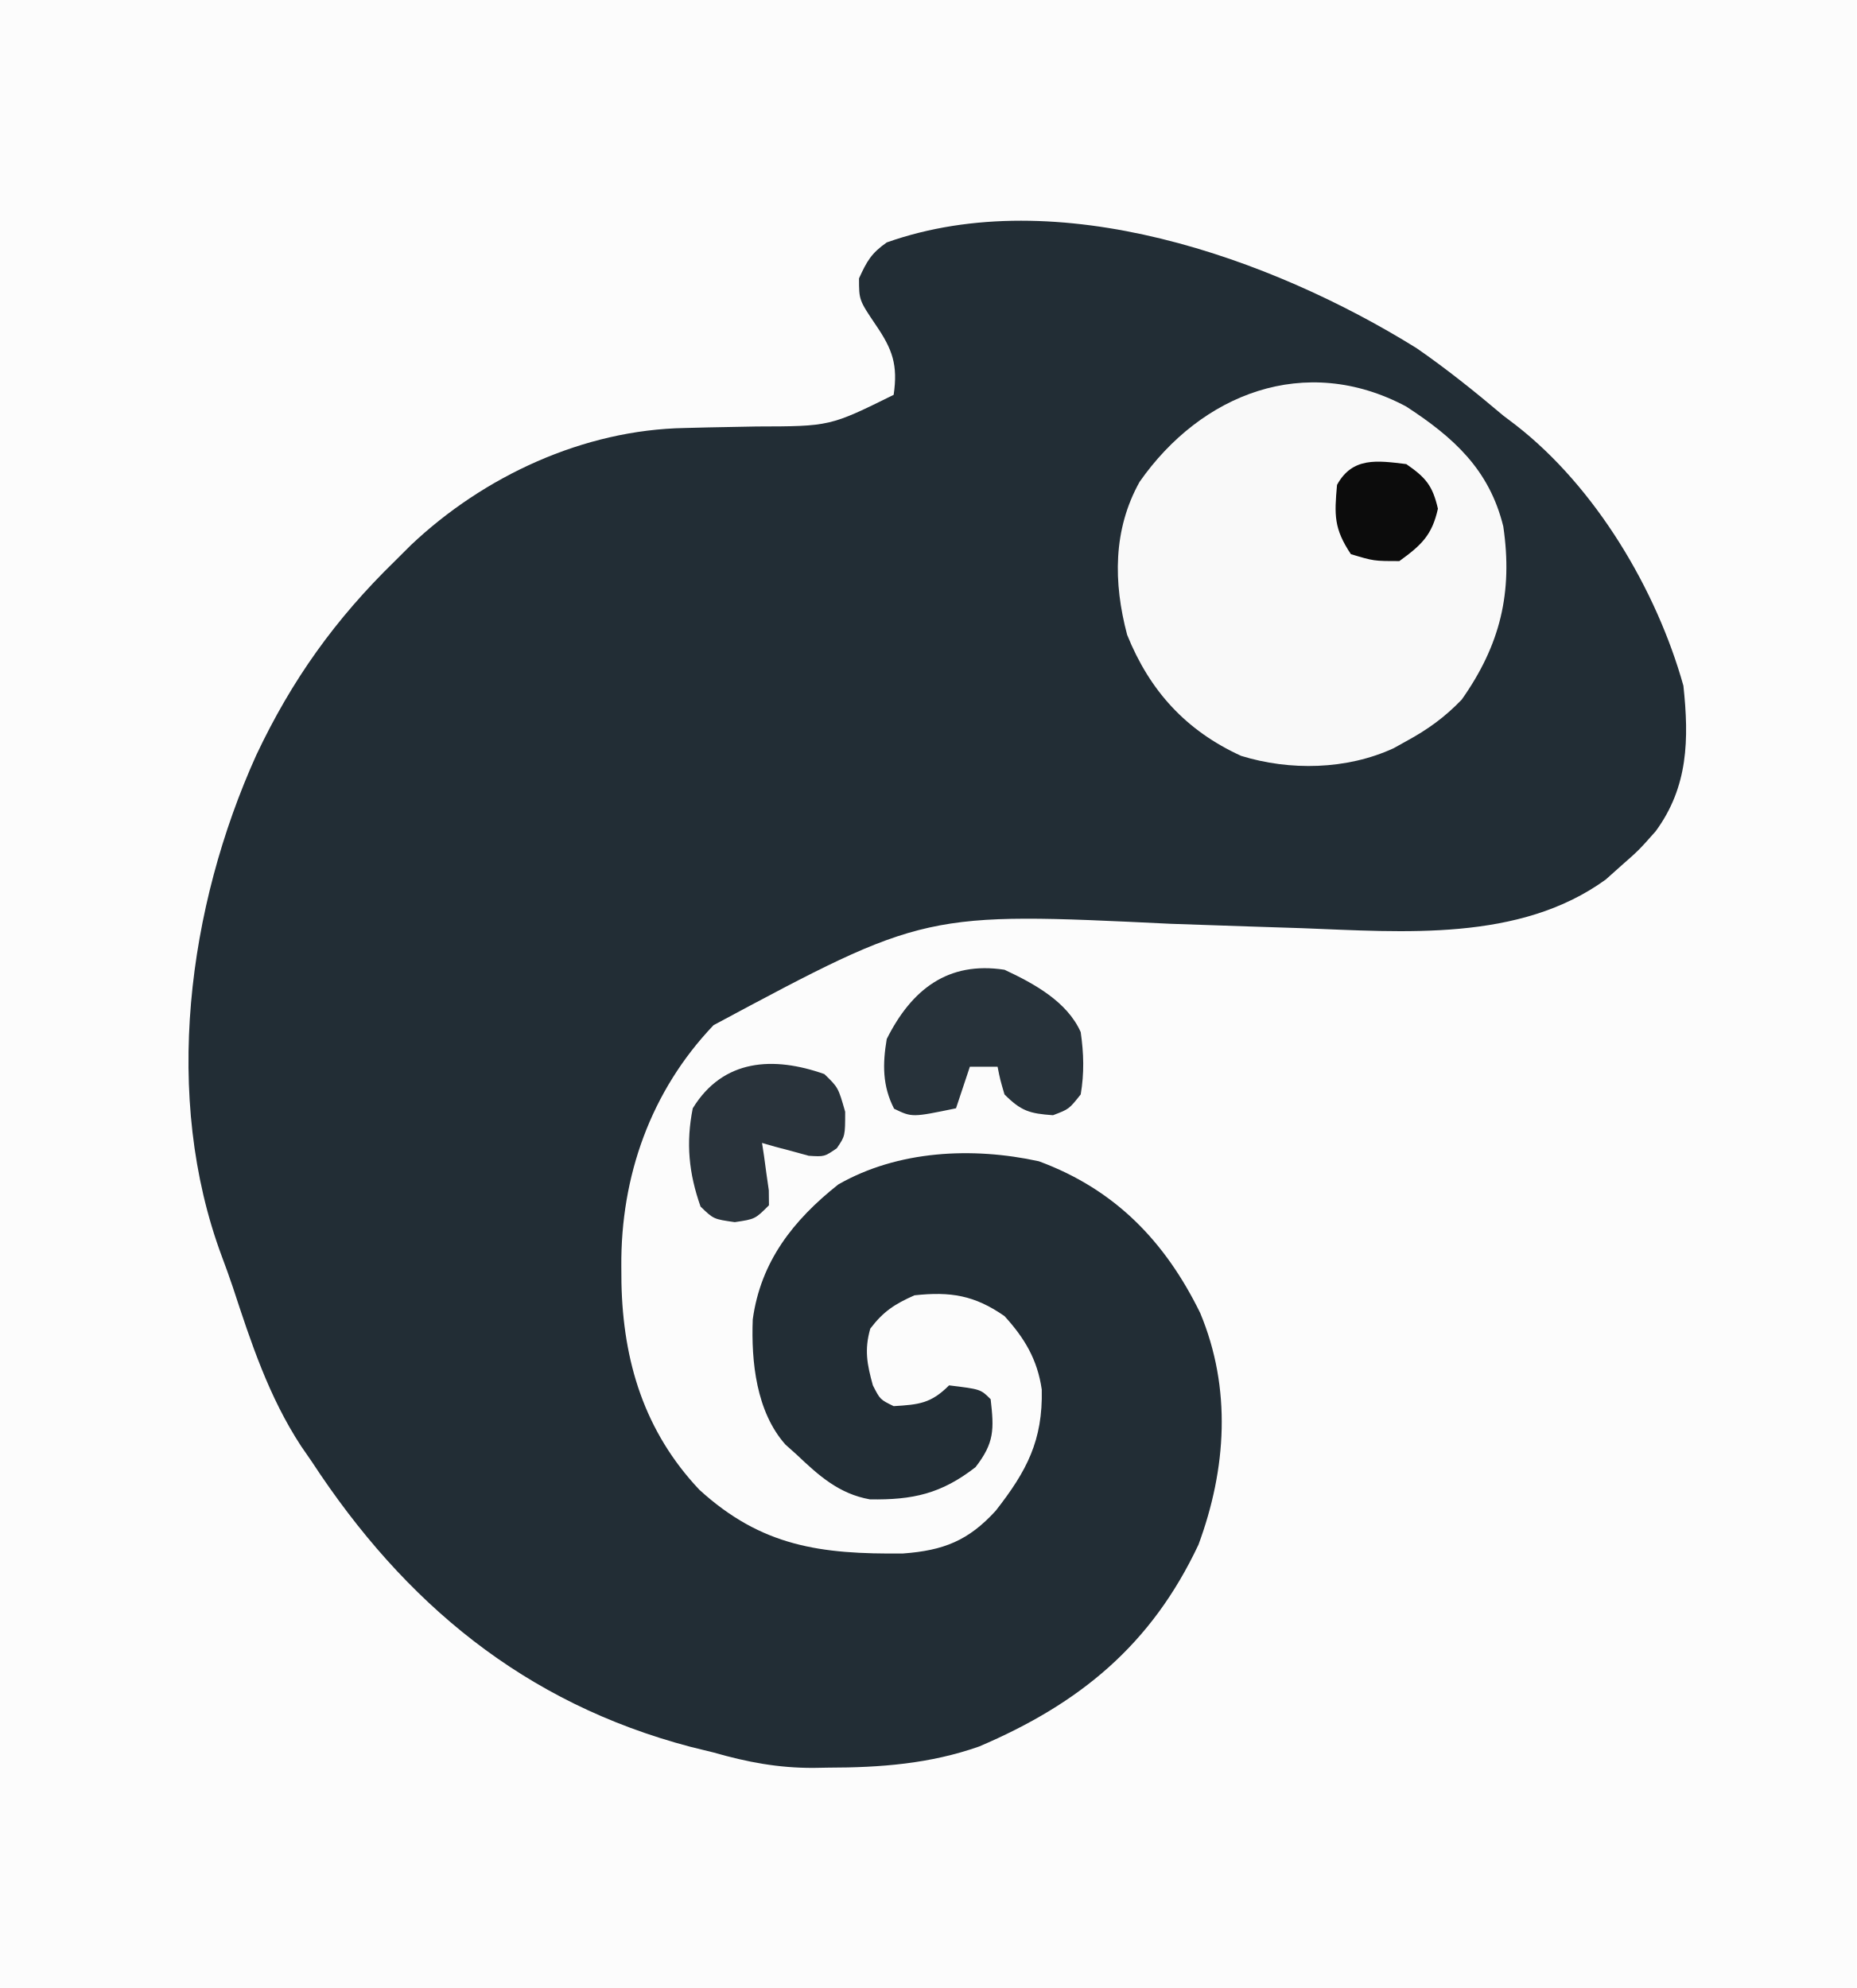
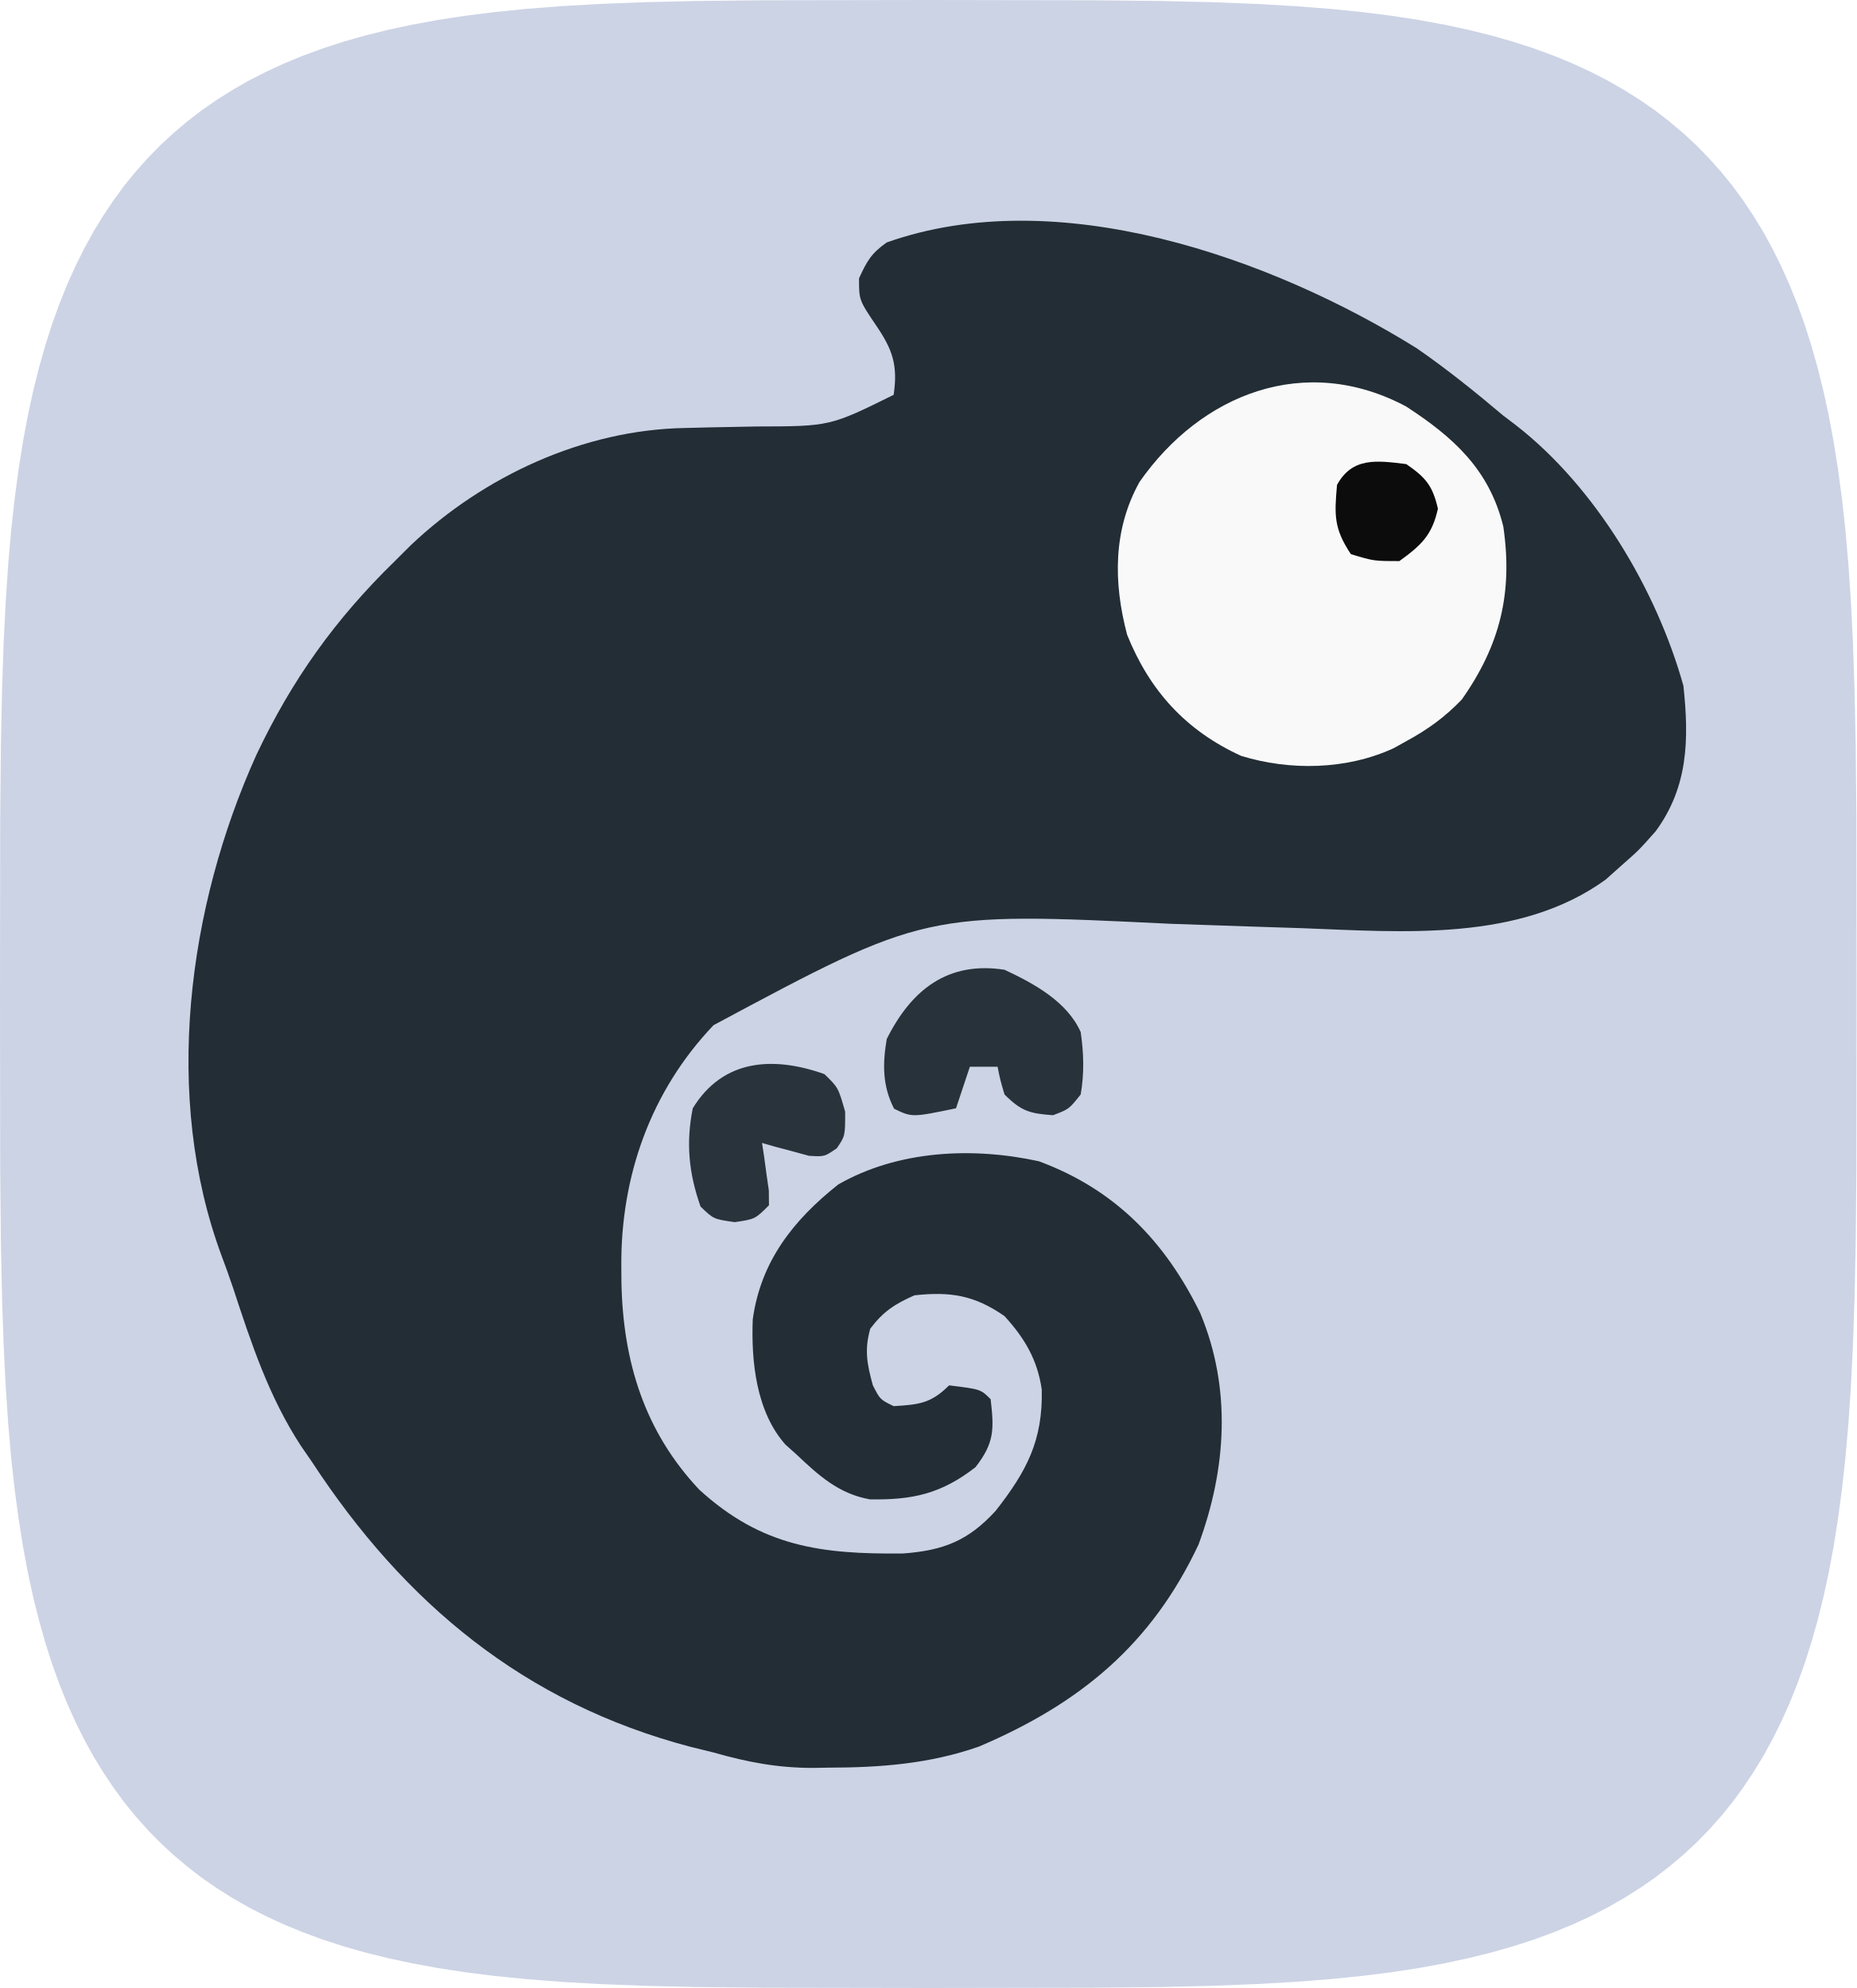
<svg xmlns="http://www.w3.org/2000/svg" version="1.1" width="268" height="287">
-   <path d="M0 0 C88.44 0 176.88 0 268 0 C268 94.71 268 189.42 268 287 C179.56 287 91.12 287 0 287 C0 192.29 0 97.58 0 0 Z " fill="#FCFCFC" transform="translate(0,0)" />
+   <path d="M 268.00 143.50 L 267.97 168.93 L 267.87 179.46 L 267.70 187.52 L 267.47 194.30 L 267.17 200.26 L 266.81 205.62 L 266.38 210.52 L 265.88 215.06 L 265.31 219.30 L 264.68 223.27 L 263.98 227.02 L 263.21 230.57 L 262.37 233.93 L 261.46 237.14 L 260.49 240.19 L 259.44 243.10 L 258.32 245.88 L 257.13 248.54 L 255.86 251.09 L 254.53 253.52 L 253.11 255.84 L 251.62 258.07 L 250.06 260.20 L 248.41 262.23 L 246.68 264.17 L 244.87 266.02 L 242.97 267.78 L 240.98 269.46 L 238.91 271.06 L 236.73 272.57 L 234.46 274.00 L 232.09 275.36 L 229.61 276.63 L 227.01 277.83 L 224.29 278.95 L 221.44 280.00 L 218.45 280.97 L 215.30 281.87 L 211.99 282.69 L 208.49 283.44 L 204.78 284.12 L 200.82 284.73 L 196.59 285.26 L 192.01 285.72 L 187.00 286.11 L 181.44 286.43 L 175.11 286.68 L 167.58 286.86 L 157.75 286.96 L 134.00 287.00 L 110.25 286.96 L 100.42 286.86 L 92.89 286.68 L 86.56 286.43 L 81.00 286.11 L 75.99 285.72 L 71.41 285.26 L 67.18 284.73 L 63.22 284.12 L 59.51 283.44 L 56.01 282.69 L 52.70 281.87 L 49.55 280.97 L 46.56 280.00 L 43.71 278.95 L 40.99 277.83 L 38.39 276.63 L 35.91 275.36 L 33.54 274.00 L 31.27 272.57 L 29.09 271.06 L 27.02 269.46 L 25.03 267.78 L 23.13 266.02 L 21.32 264.17 L 19.59 262.23 L 17.94 260.20 L 16.38 258.07 L 14.89 255.84 L 13.47 253.52 L 12.14 251.09 L 10.87 248.54 L 9.68 245.88 L 8.56 243.10 L 7.51 240.19 L 6.54 237.14 L 5.63 233.93 L 4.79 230.57 L 4.02 227.02 L 3.32 223.27 L 2.69 219.30 L 2.12 215.06 L 1.62 210.52 L 1.19 205.62 L 0.83 200.26 L 0.53 194.30 L 0.30 187.52 L 0.13 179.46 L 0.03 168.93 L 0.00 143.50 L 0.03 118.07 L 0.13 107.54 L 0.30 99.48 L 0.53 92.70 L 0.83 86.74 L 1.19 81.38 L 1.62 76.48 L 2.12 71.94 L 2.69 67.70 L 3.32 63.73 L 4.02 59.98 L 4.79 56.43 L 5.63 53.07 L 6.54 49.86 L 7.51 46.81 L 8.56 43.90 L 9.68 41.12 L 10.87 38.46 L 12.14 35.91 L 13.47 33.48 L 14.89 31.16 L 16.38 28.93 L 17.94 26.80 L 19.59 24.77 L 21.32 22.83 L 23.13 20.98 L 25.03 19.22 L 27.02 17.54 L 29.09 15.94 L 31.27 14.43 L 33.54 13.00 L 35.91 11.64 L 38.39 10.37 L 40.99 9.17 L 43.71 8.05 L 46.56 7.00 L 49.55 6.03 L 52.70 5.13 L 56.01 4.31 L 59.51 3.56 L 63.22 2.88 L 67.18 2.27 L 71.41 1.74 L 75.99 1.28 L 81.00 0.89 L 86.56 0.57 L 92.89 0.32 L 100.42 0.14 L 110.25 0.04 L 134.00 0.00 L 157.75 0.04 L 167.58 0.14 L 175.11 0.32 L 181.44 0.57 L 187.00 0.89 L 192.01 1.28 L 196.59 1.74 L 200.82 2.27 L 204.78 2.88 L 208.49 3.56 L 211.99 4.31 L 215.30 5.13 L 218.45 6.03 L 221.44 7.00 L 224.29 8.05 L 227.01 9.17 L 229.61 10.37 L 232.09 11.64 L 234.46 13.00 L 236.73 14.43 L 238.91 15.94 L 240.98 17.54 L 242.97 19.22 L 244.87 20.98 L 246.68 22.83 L 248.41 24.77 L 250.06 26.80 L 251.62 28.93 L 253.11 31.16 L 254.53 33.48 L 255.86 35.91 L 257.13 38.46 L 258.32 41.12 L 259.44 43.90 L 260.49 46.81 L 261.46 49.86 L 262.37 53.07 L 263.21 56.43 L 263.98 59.98 L 264.68 63.73 L 265.31 67.70 L 265.88 71.94 L 266.38 76.48 L 266.81 81.38 L 267.17 86.74 L 267.47 92.70 L 267.70 99.48 L 267.87 107.54 L 267.97 118.07 Z" fill="#CCD3E5" />
  <path d="M0 0 C4.378 3.022 8.472 6.32 12.535 9.75 C13.137 10.206 13.739 10.663 14.359 11.133 C25.851 20.08 34.649 34.857 38.535 48.75 C39.36 56.477 39.238 63.337 34.535 69.75 C32.098 72.5 32.098 72.5 29.535 74.75 C28.808 75.4 28.081 76.049 27.332 76.719 C14.884 85.759 -1.946 84.295 -16.465 83.75 C-18.954 83.668 -21.444 83.588 -23.934 83.508 C-27.789 83.38 -31.645 83.25 -35.5 83.114 C-70.953 81.401 -70.953 81.401 -101.465 97.75 C-110.541 107.27 -114.875 119.574 -114.777 132.562 C-114.772 133.351 -114.766 134.139 -114.76 134.951 C-114.525 146.3 -111.448 156.409 -103.508 164.824 C-94.522 173.02 -85.999 174.148 -74.102 174.02 C-68.263 173.587 -64.673 172.172 -60.727 167.844 C-56.247 162.113 -53.923 157.711 -54.086 150.355 C-54.714 146.034 -56.546 142.953 -59.465 139.75 C-63.786 136.744 -67.254 136.182 -72.465 136.75 C-75.326 138.022 -76.953 139.075 -78.84 141.562 C-79.713 144.62 -79.307 146.706 -78.465 149.75 C-77.421 151.795 -77.421 151.795 -75.465 152.75 C-71.817 152.527 -70.081 152.366 -67.465 149.75 C-62.909 150.306 -62.909 150.306 -61.465 151.75 C-60.963 156.102 -60.917 158.046 -63.652 161.562 C-68.584 165.398 -72.705 166.309 -78.895 166.207 C-83.346 165.416 -86.257 162.795 -89.465 159.75 C-90.265 159.035 -90.265 159.035 -91.082 158.305 C-95.298 153.565 -96.041 146.328 -95.805 140.227 C-94.657 131.866 -89.961 125.901 -83.465 120.75 C-74.86 115.816 -64.092 115.299 -54.504 117.398 C-43.517 121.453 -36.276 128.961 -31.211 139.312 C-26.67 150.199 -27.415 161.793 -31.465 172.75 C-38.282 187.232 -48.602 195.691 -63.121 201.883 C-70.232 204.391 -77.416 204.931 -84.902 204.938 C-85.615 204.95 -86.327 204.962 -87.061 204.975 C-92.153 204.988 -96.584 204.148 -101.465 202.75 C-102.571 202.478 -103.677 202.206 -104.816 201.926 C-128.732 195.619 -146.06 181.246 -159.465 160.75 C-159.978 160.006 -160.491 159.262 -161.02 158.496 C-165.669 151.378 -168.206 143.643 -170.839 135.622 C-171.341 134.12 -171.883 132.632 -172.438 131.148 C-181.034 108.081 -177.37 80.683 -167.465 58.75 C-162.337 47.893 -156.05 39.111 -147.465 30.75 C-146.702 29.989 -145.939 29.229 -145.152 28.445 C-134.61 18.468 -120.207 11.794 -105.605 11.539 C-104.489 11.511 -103.373 11.482 -102.223 11.453 C-99.9 11.401 -97.577 11.357 -95.254 11.32 C-84.663 11.297 -84.663 11.297 -75.465 6.75 C-74.832 2.426 -75.638 0.182 -78.027 -3.312 C-80.465 -6.931 -80.465 -6.931 -80.465 -10.062 C-79.334 -12.536 -78.7 -13.685 -76.465 -15.25 C-51.824 -23.977 -21.014 -13.062 0 0 Z " fill="#222D35" transform="translate(204.4648,50.25)" />
  <path d="M0 0 C6.885 4.484 12.011 9.12 14.027 17.32 C15.423 26.858 13.591 34.436 8.027 42.32 C5.587 44.861 3.116 46.643 0.027 48.32 C-0.577 48.657 -1.182 48.993 -1.805 49.34 C-8.572 52.46 -16.764 52.619 -23.82 50.441 C-31.77 46.808 -37.009 41.065 -40.27 32.969 C-42.27 25.433 -42.322 17.782 -38.473 10.883 C-29.606 -1.811 -14.587 -7.769 0 0 Z " fill="#F9F9F9" transform="translate(202.9727,58.67969)" />
  <path d="M0 0 C4.254 1.986 9.043 4.597 11 9 C11.444 12.085 11.524 14.922 11 18 C9.312 20.125 9.312 20.125 7 21 C3.63 20.759 2.412 20.412 0 18 C-0.625 15.875 -0.625 15.875 -1 14 C-2.32 14 -3.64 14 -5 14 C-5.66 15.98 -6.32 17.96 -7 20 C-13.345 21.317 -13.345 21.317 -15.938 20.062 C-17.64 16.758 -17.604 13.578 -17 10 C-13.424 2.847 -8.151 -1.265 0 0 Z " fill="#27323A" transform="translate(145,140)" />
  <path d="M0 0 C2 1.938 2 1.938 3 5.438 C3 8.938 3 8.938 1.793 10.707 C0 11.938 0 11.938 -2.262 11.793 C-3.062 11.573 -3.863 11.352 -4.688 11.125 C-5.496 10.912 -6.304 10.7 -7.137 10.48 C-8.059 10.212 -8.059 10.212 -9 9.938 C-8.905 10.564 -8.809 11.19 -8.711 11.836 C-8.6 12.653 -8.489 13.47 -8.375 14.312 C-8.259 15.125 -8.143 15.937 -8.023 16.773 C-8.016 17.488 -8.008 18.202 -8 18.938 C-10 20.938 -10 20.938 -12.938 21.375 C-16 20.938 -16 20.938 -17.875 19.125 C-19.57 14.323 -20.005 9.955 -19 4.938 C-14.611 -2.227 -7.32 -2.593 0 0 Z " fill="#29333B" transform="translate(119,155.0625)" />
  <path d="M0 0 C2.814 1.948 3.793 3.104 4.562 6.438 C3.721 10.271 2.148 11.723 -1 14 C-4.688 14 -4.688 14 -8 13 C-10.463 9.305 -10.39 7.367 -10 3 C-7.777 -1.053 -4.201 -0.516 0 0 Z " fill="#0C0C0C" transform="translate(203,67)" />
</svg>
